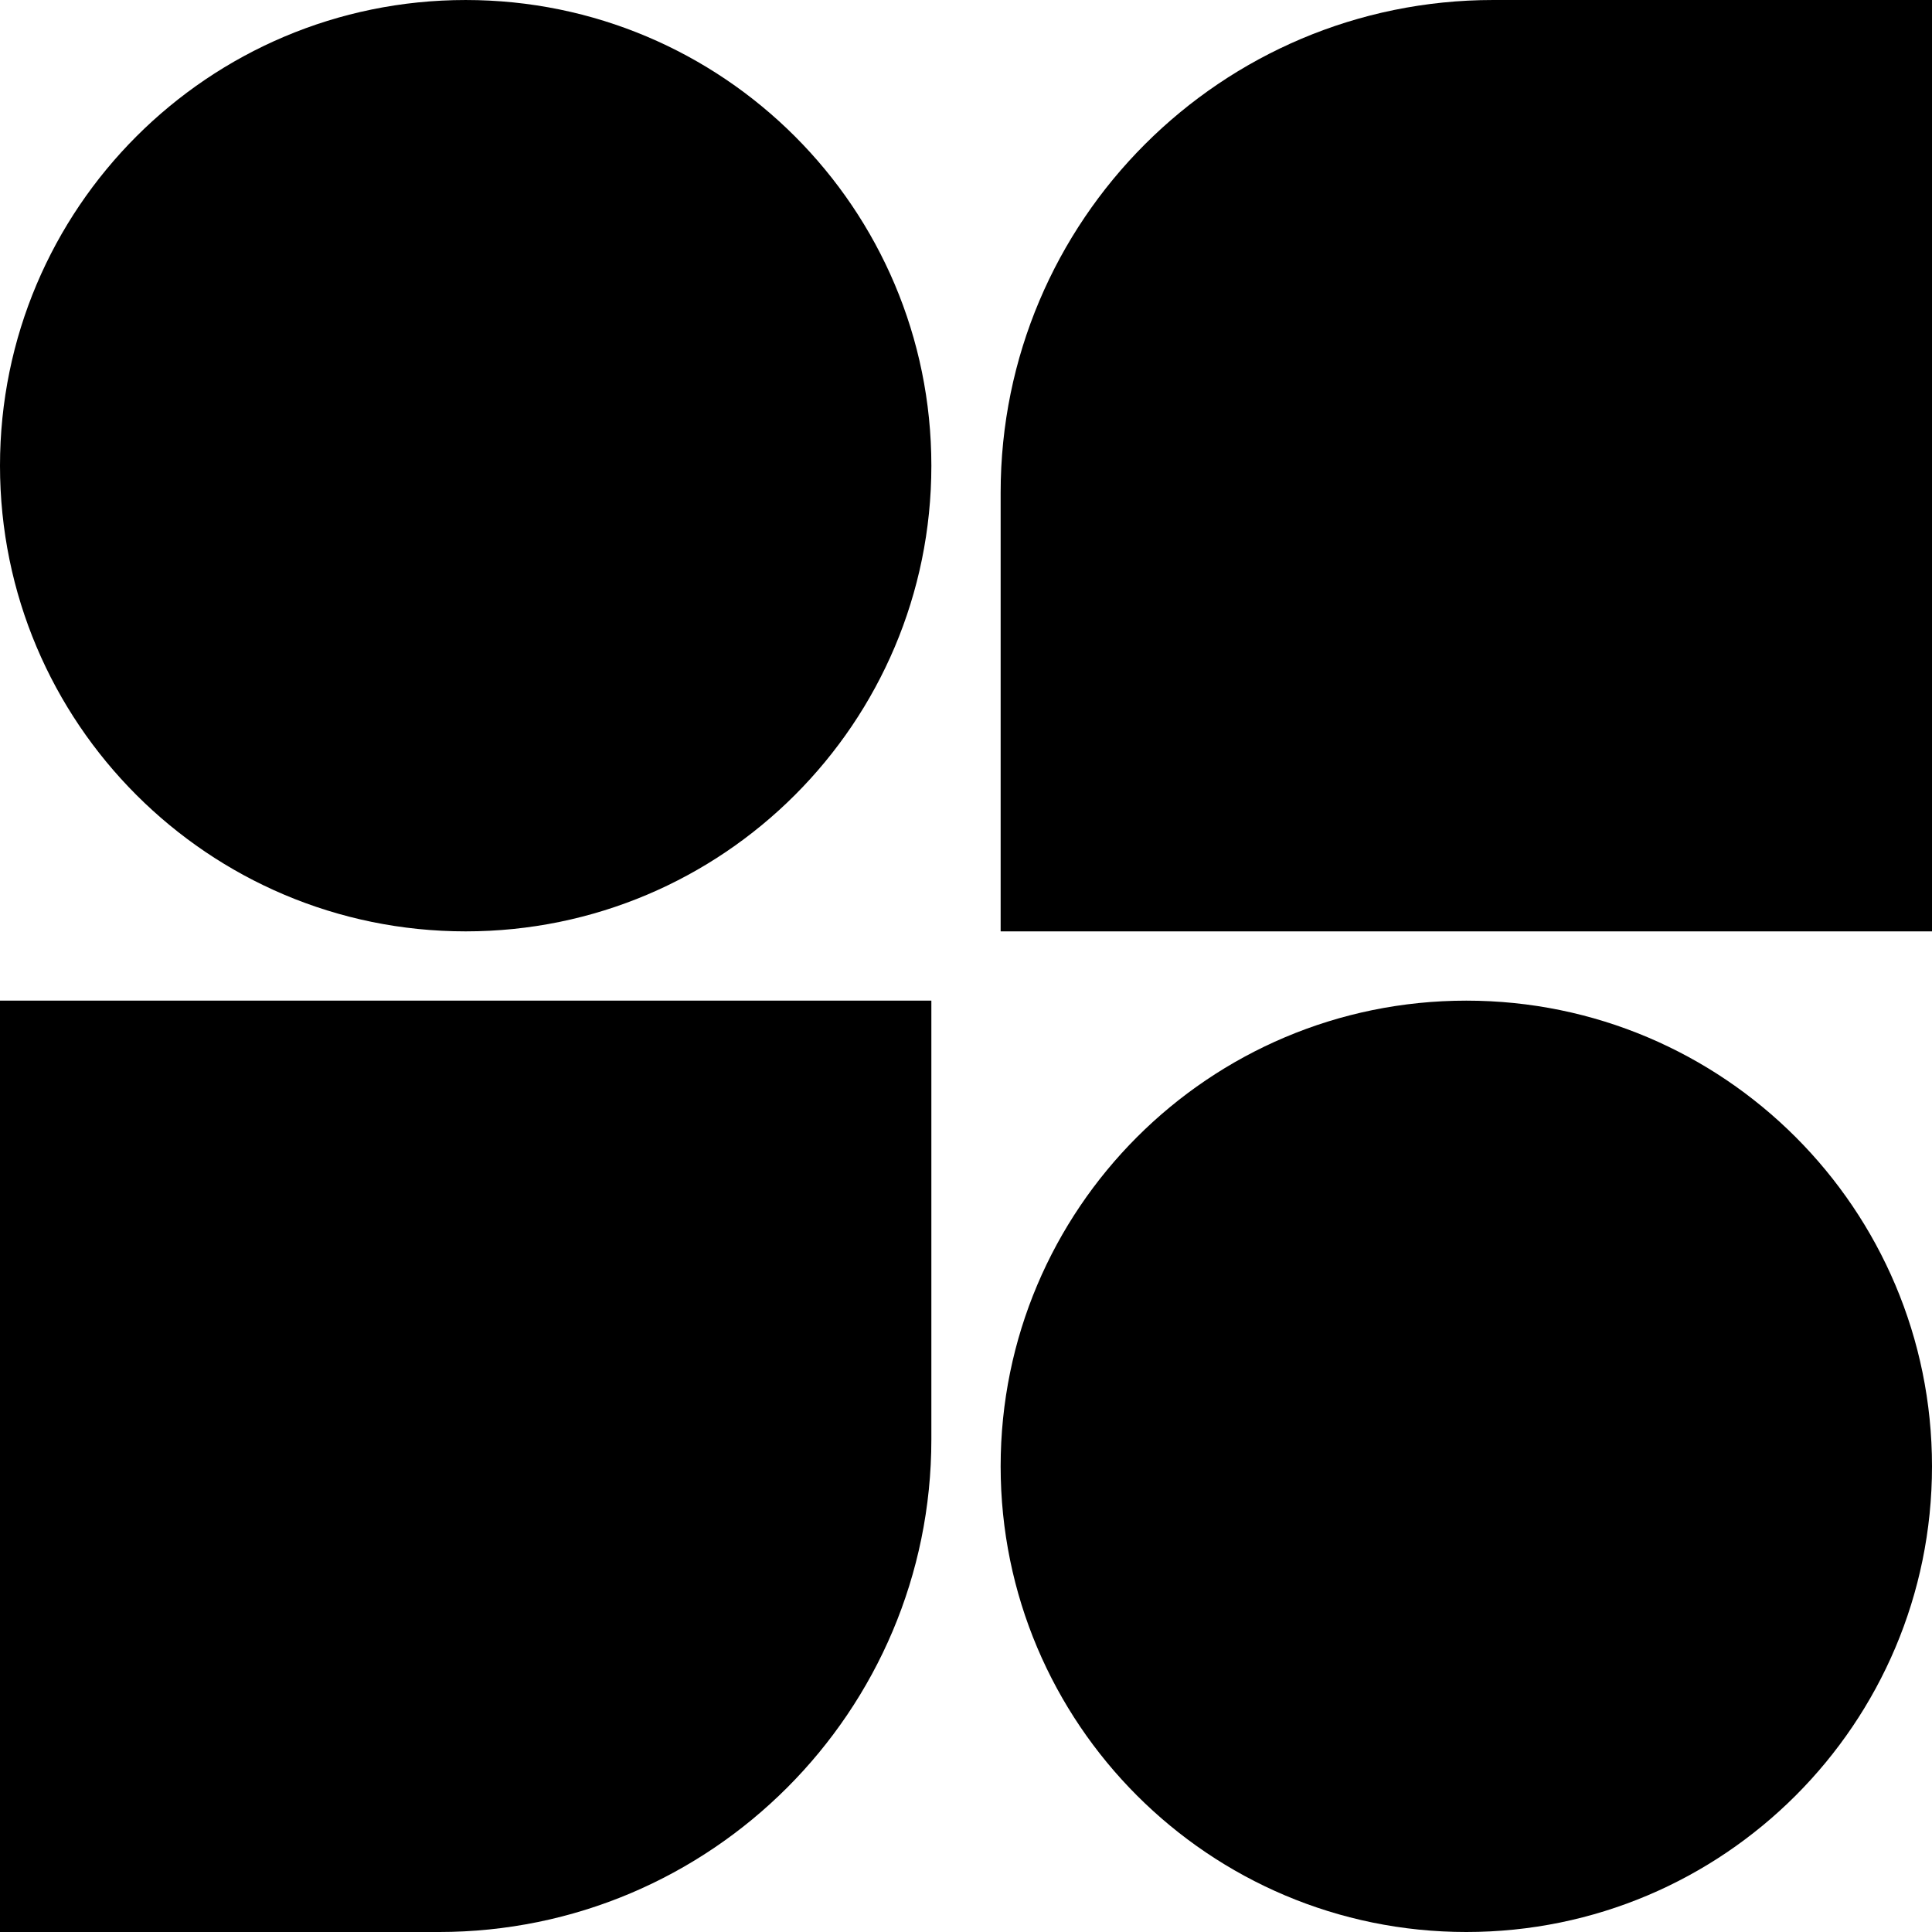
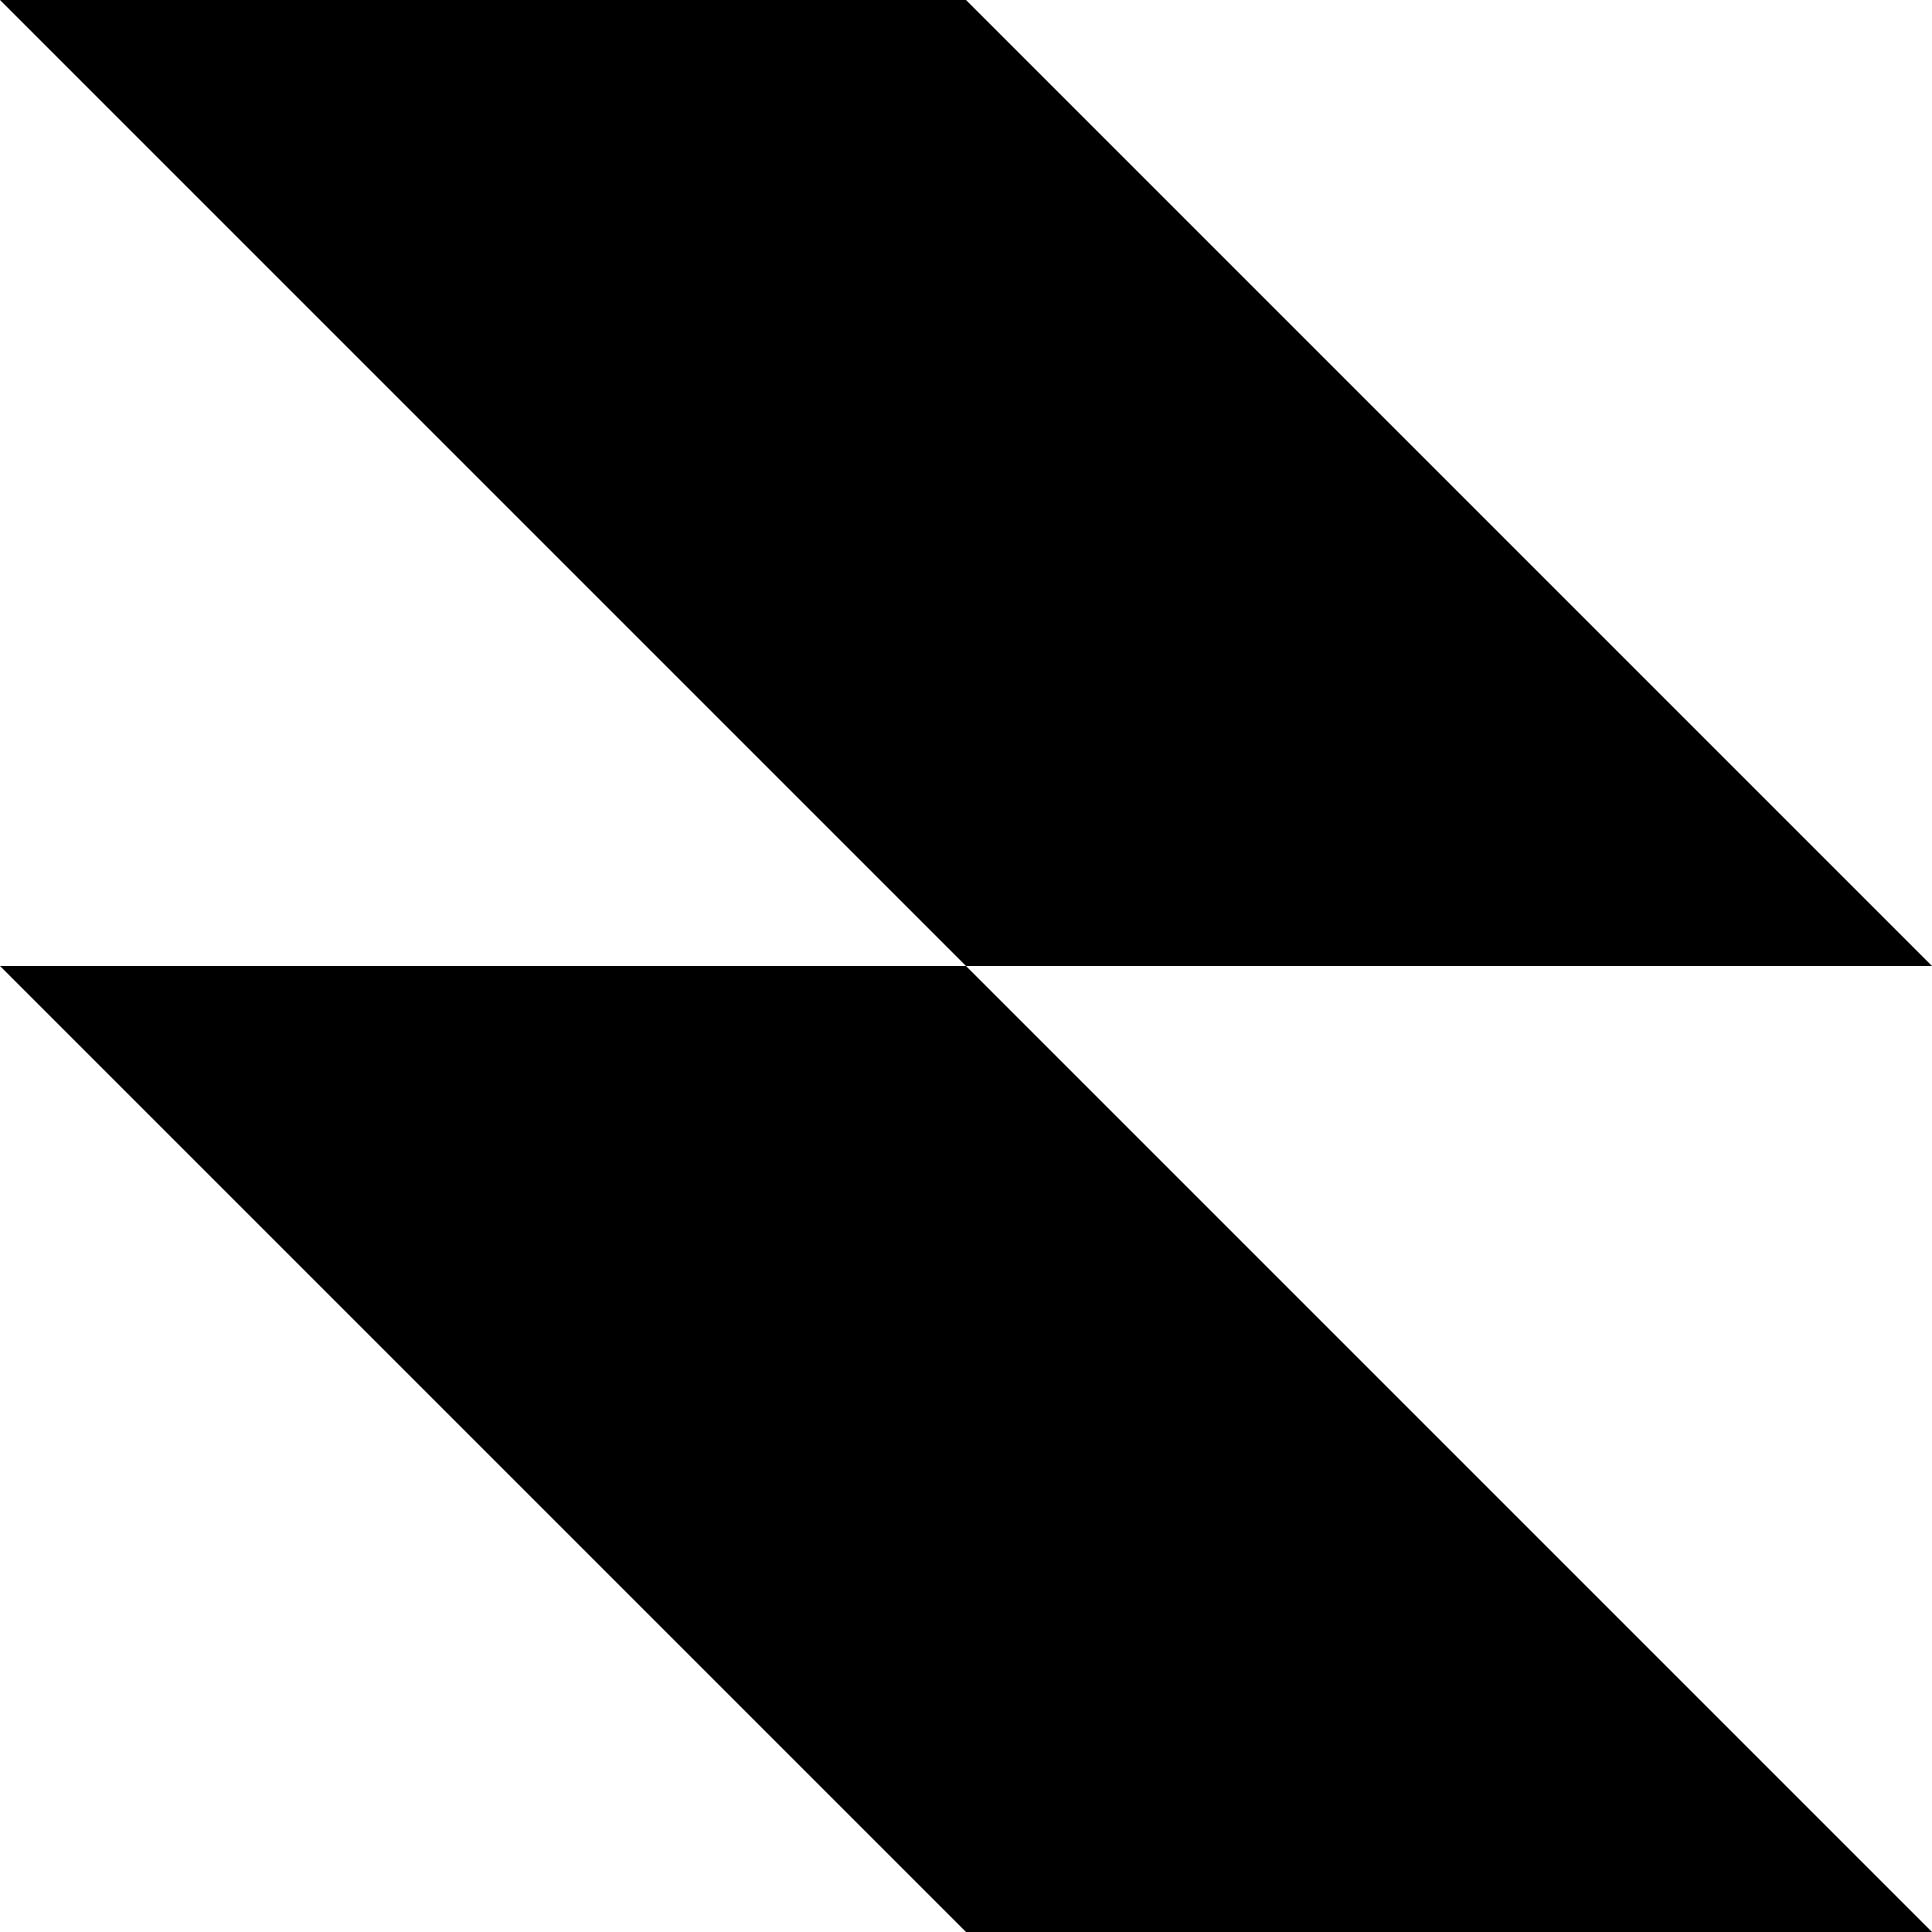
<svg xmlns="http://www.w3.org/2000/svg" width="200" height="200" viewBox="0 0 200 200" fill="none">
-   <circle cx="48.207" cy="48.208" r="48.207" fill="black" />
-   <circle cx="151.793" cy="151.793" r="48.207" fill="black" />
-   <path d="M0 103.586H96.414V149.004C96.414 177.169 73.583 200.001 45.418 200.001H0V103.586Z" fill="black" />
-   <path d="M103.586 50.996C103.586 22.832 126.417 0 154.582 0H200V96.415H103.586V50.996Z" fill="black" />
+   <path fill-rule="evenodd" clip-rule="evenodd" d="M100 0H0L100 100H0L100 200H200L100 100H200L100 0Z" fill="black" />
</svg>
